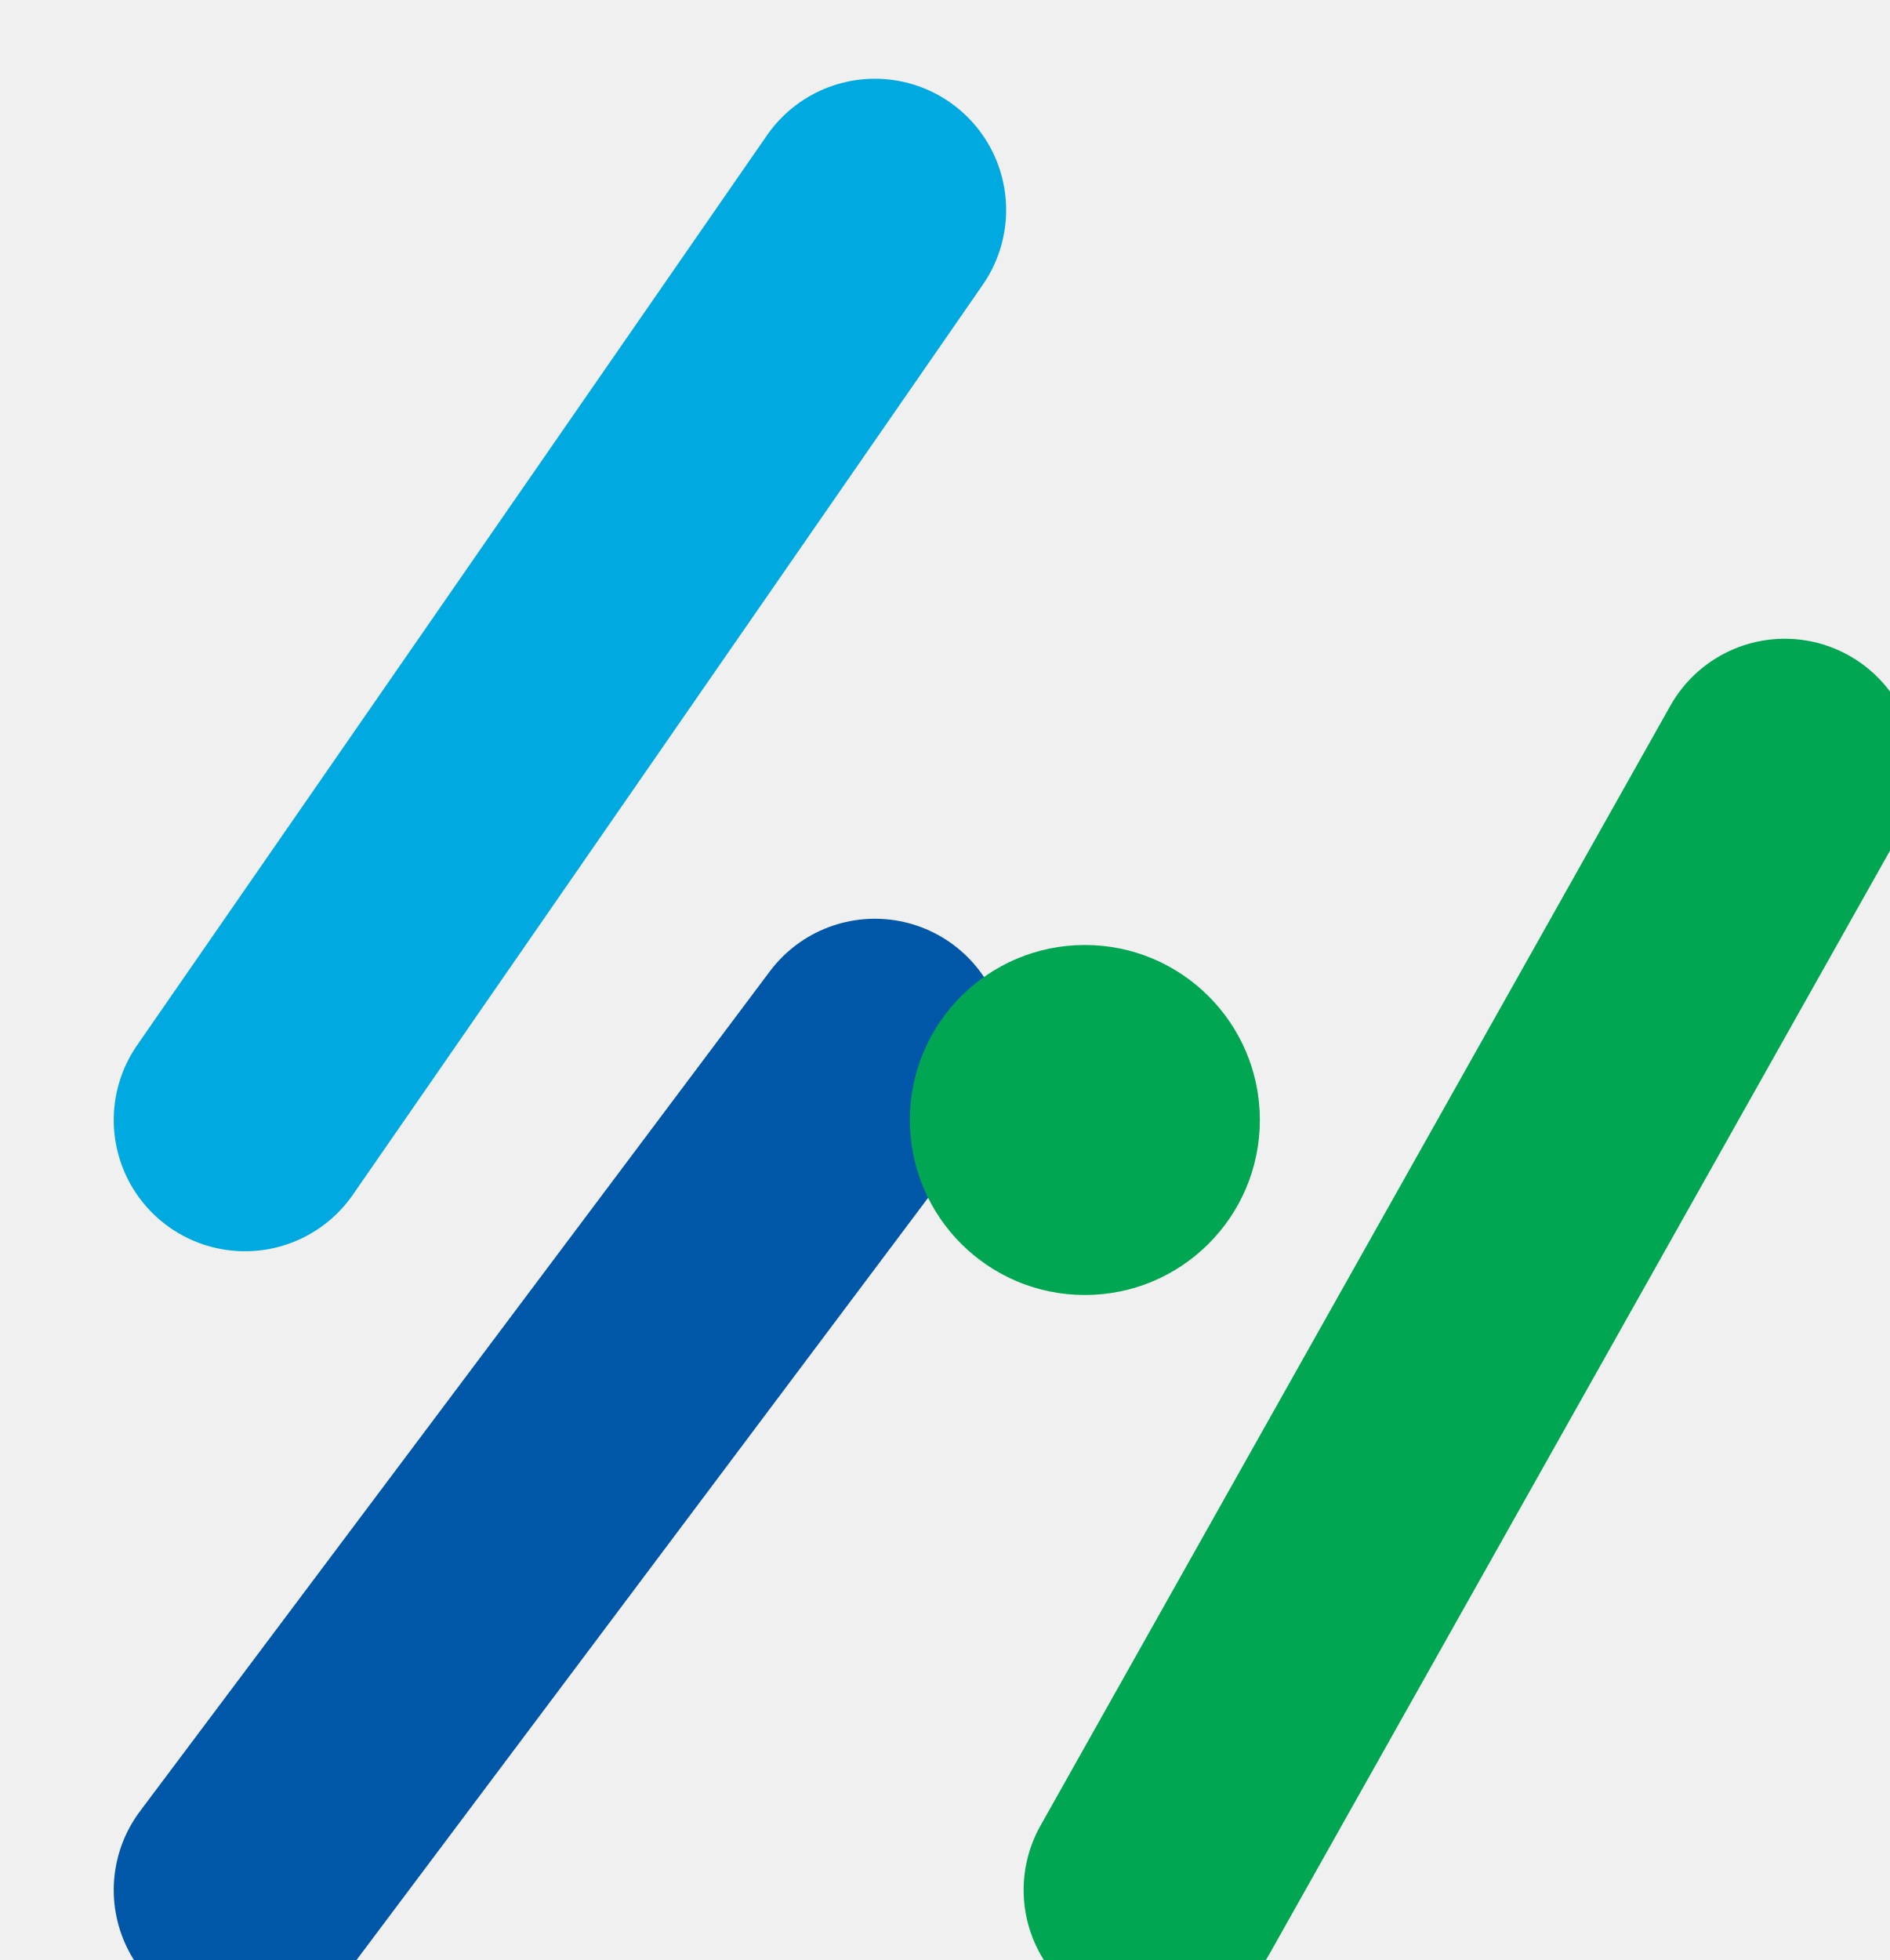
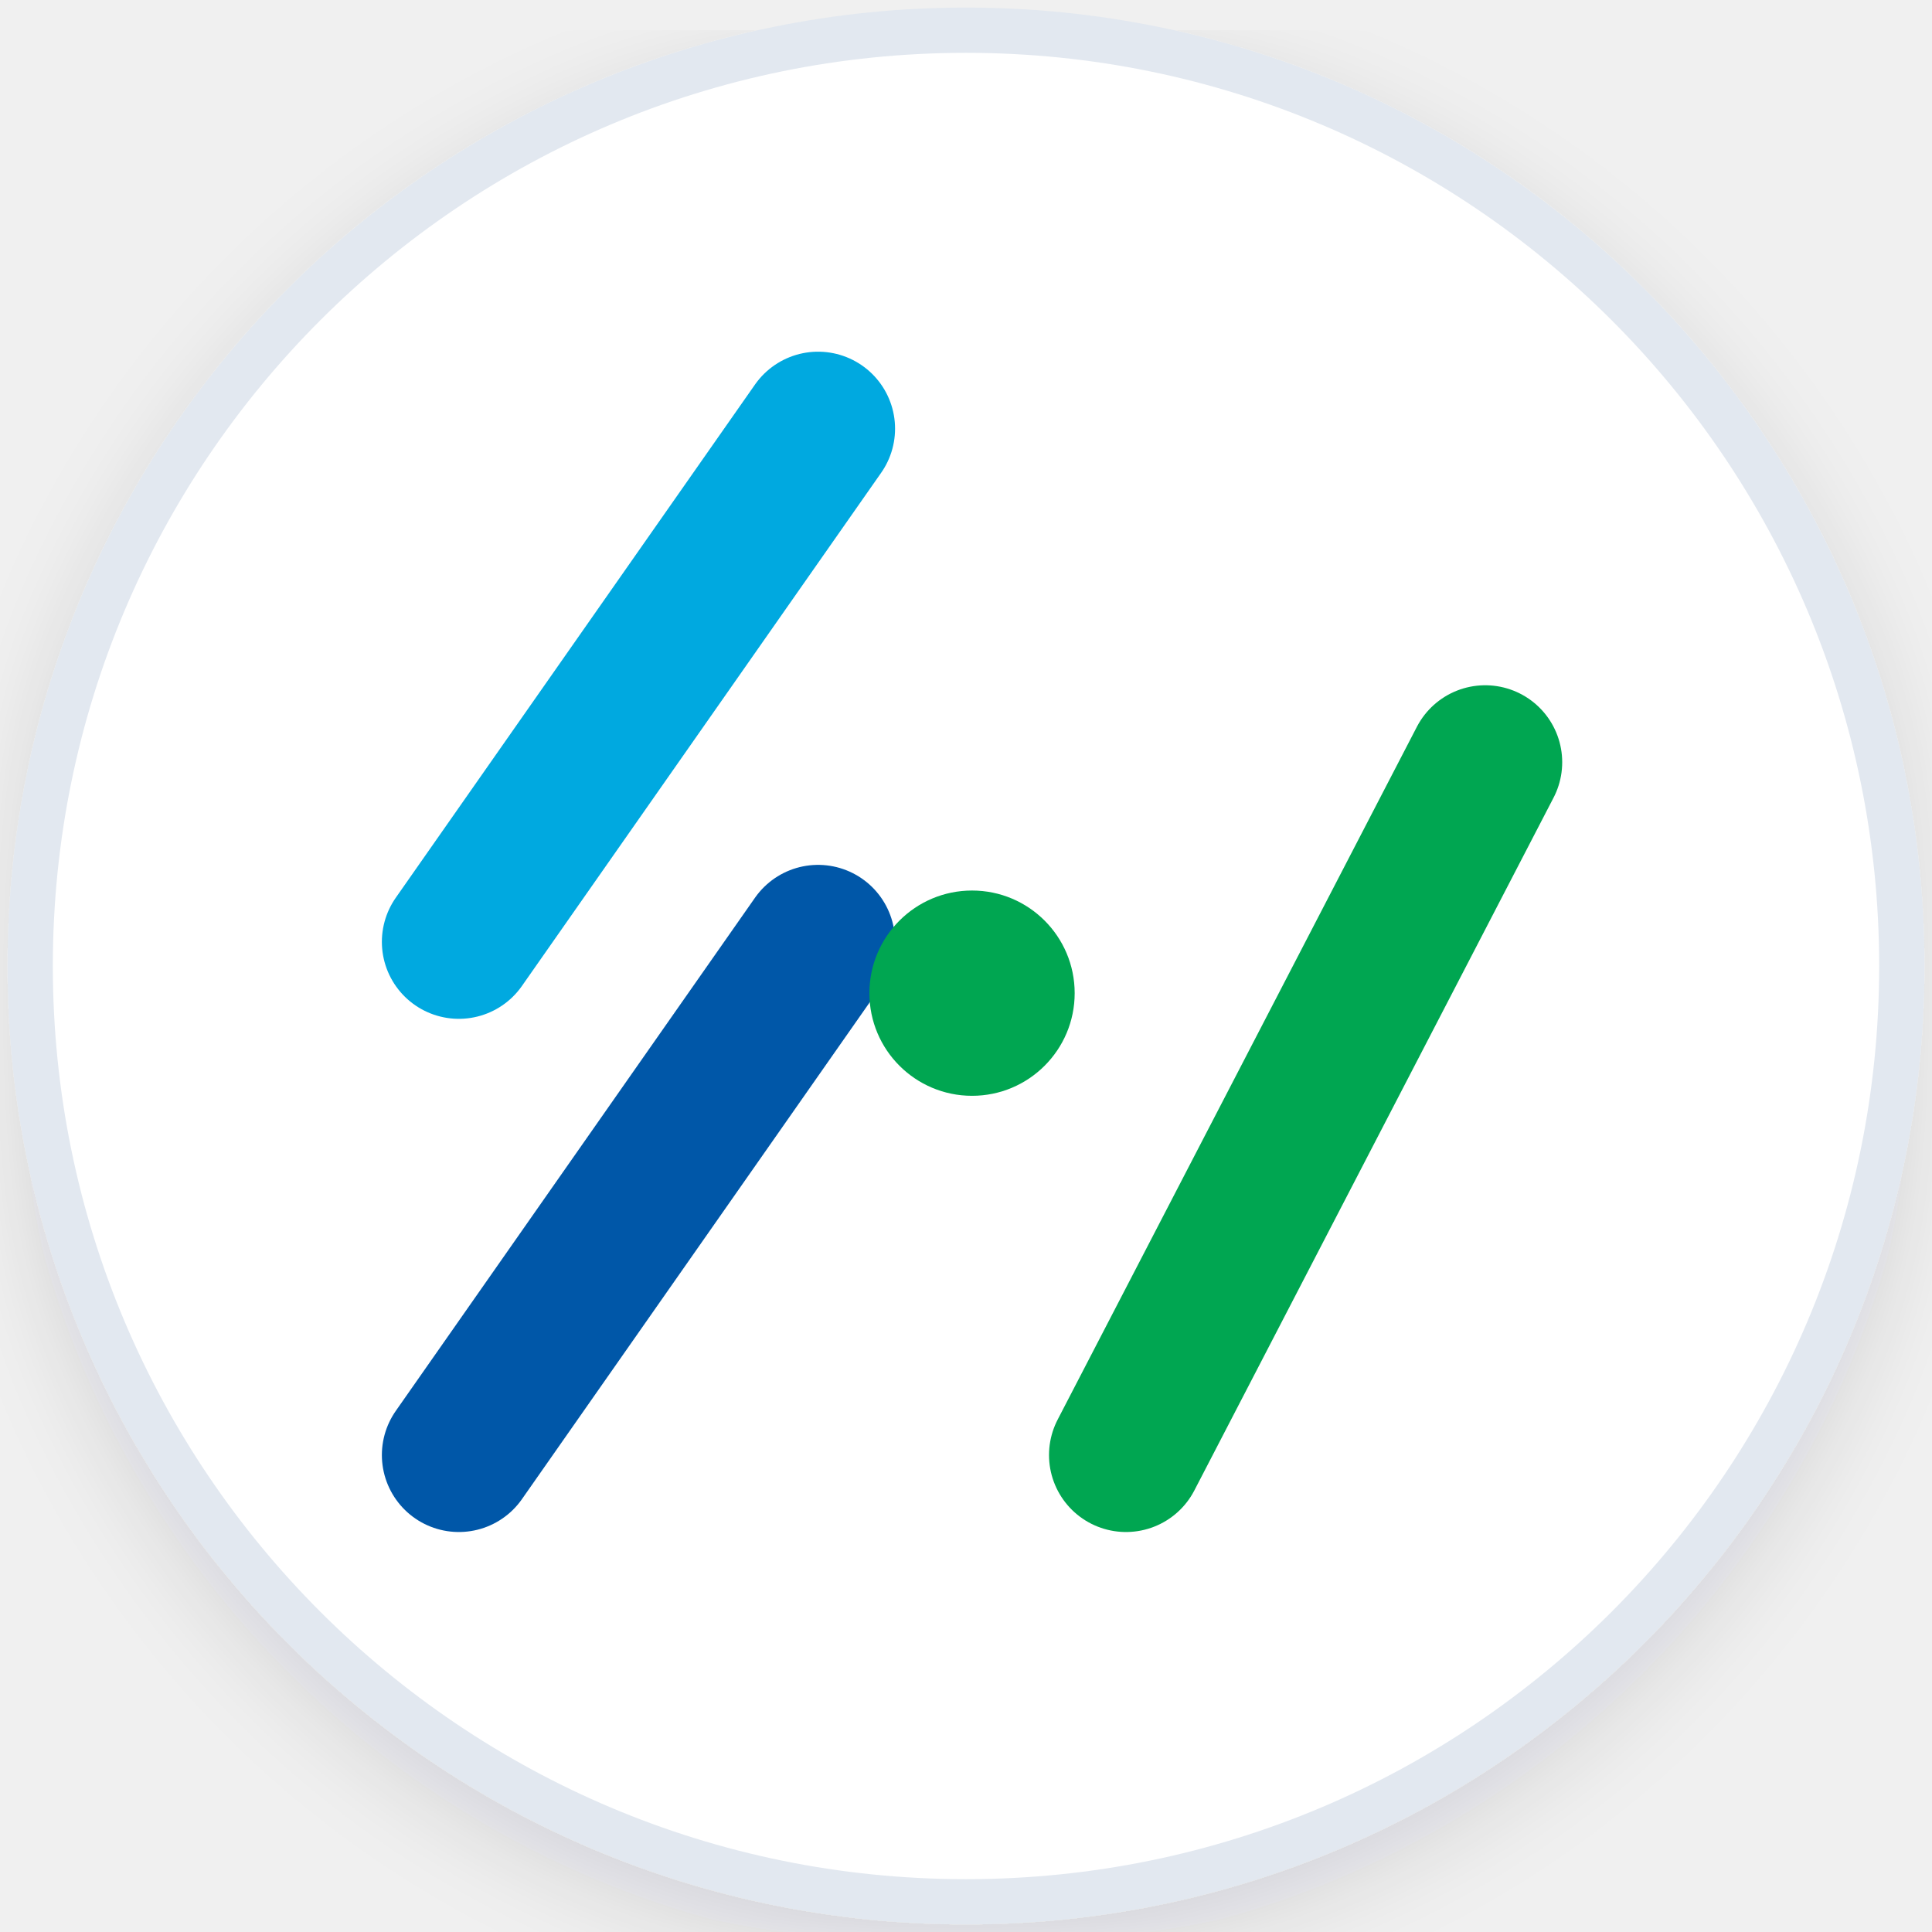
- <svg xmlns="http://www.w3.org/2000/svg" viewBox="0 0 54 56" fill="none">
-   <path d="M25 6 L7 32" stroke="#00A9E0" stroke-width="7.5" stroke-linecap="round" />
-   <path d="M25 30 L7 54" stroke="#0057A8" stroke-width="7.5" stroke-linecap="round" />
-   <circle cx="31" cy="32" r="5" fill="#00A651" />
-   <path d="M51 22 L33 54" stroke="#00A651" stroke-width="7.5" stroke-linecap="round" />
+ <svg xmlns="http://www.w3.org/2000/svg" viewBox="0 0 128 128" width="128" height="128">
+   <defs>
+     <filter id="soft-shadow" x="-10%" y="-10%" width="120%" height="120%">
+       <feDropShadow dx="0" dy="2" stdDeviation="3" flood-color="#0B1F3A" flood-opacity="0.12" />
+     </filter>
+   </defs>
+   <circle cx="64" cy="64" r="62" fill="#FFFFFF" stroke="#E2E8F0" stroke-width="3" filter="url(#soft-shadow)" />
+   <g transform="translate(10, 8) scale(0.85)">
+     <path d="M52 24 L24 64" stroke="#00A9E0" stroke-width="12" stroke-linecap="round" />
+     <path d="M52 64 L24 104" stroke="#0057A8" stroke-width="12" stroke-linecap="round" />
+     <circle cx="64" cy="68" r="8" fill="#00A651" />
+     <path d="M104 50 L76 104" stroke="#00A651" stroke-width="12" stroke-linecap="round" />
+   </g>
</svg>
